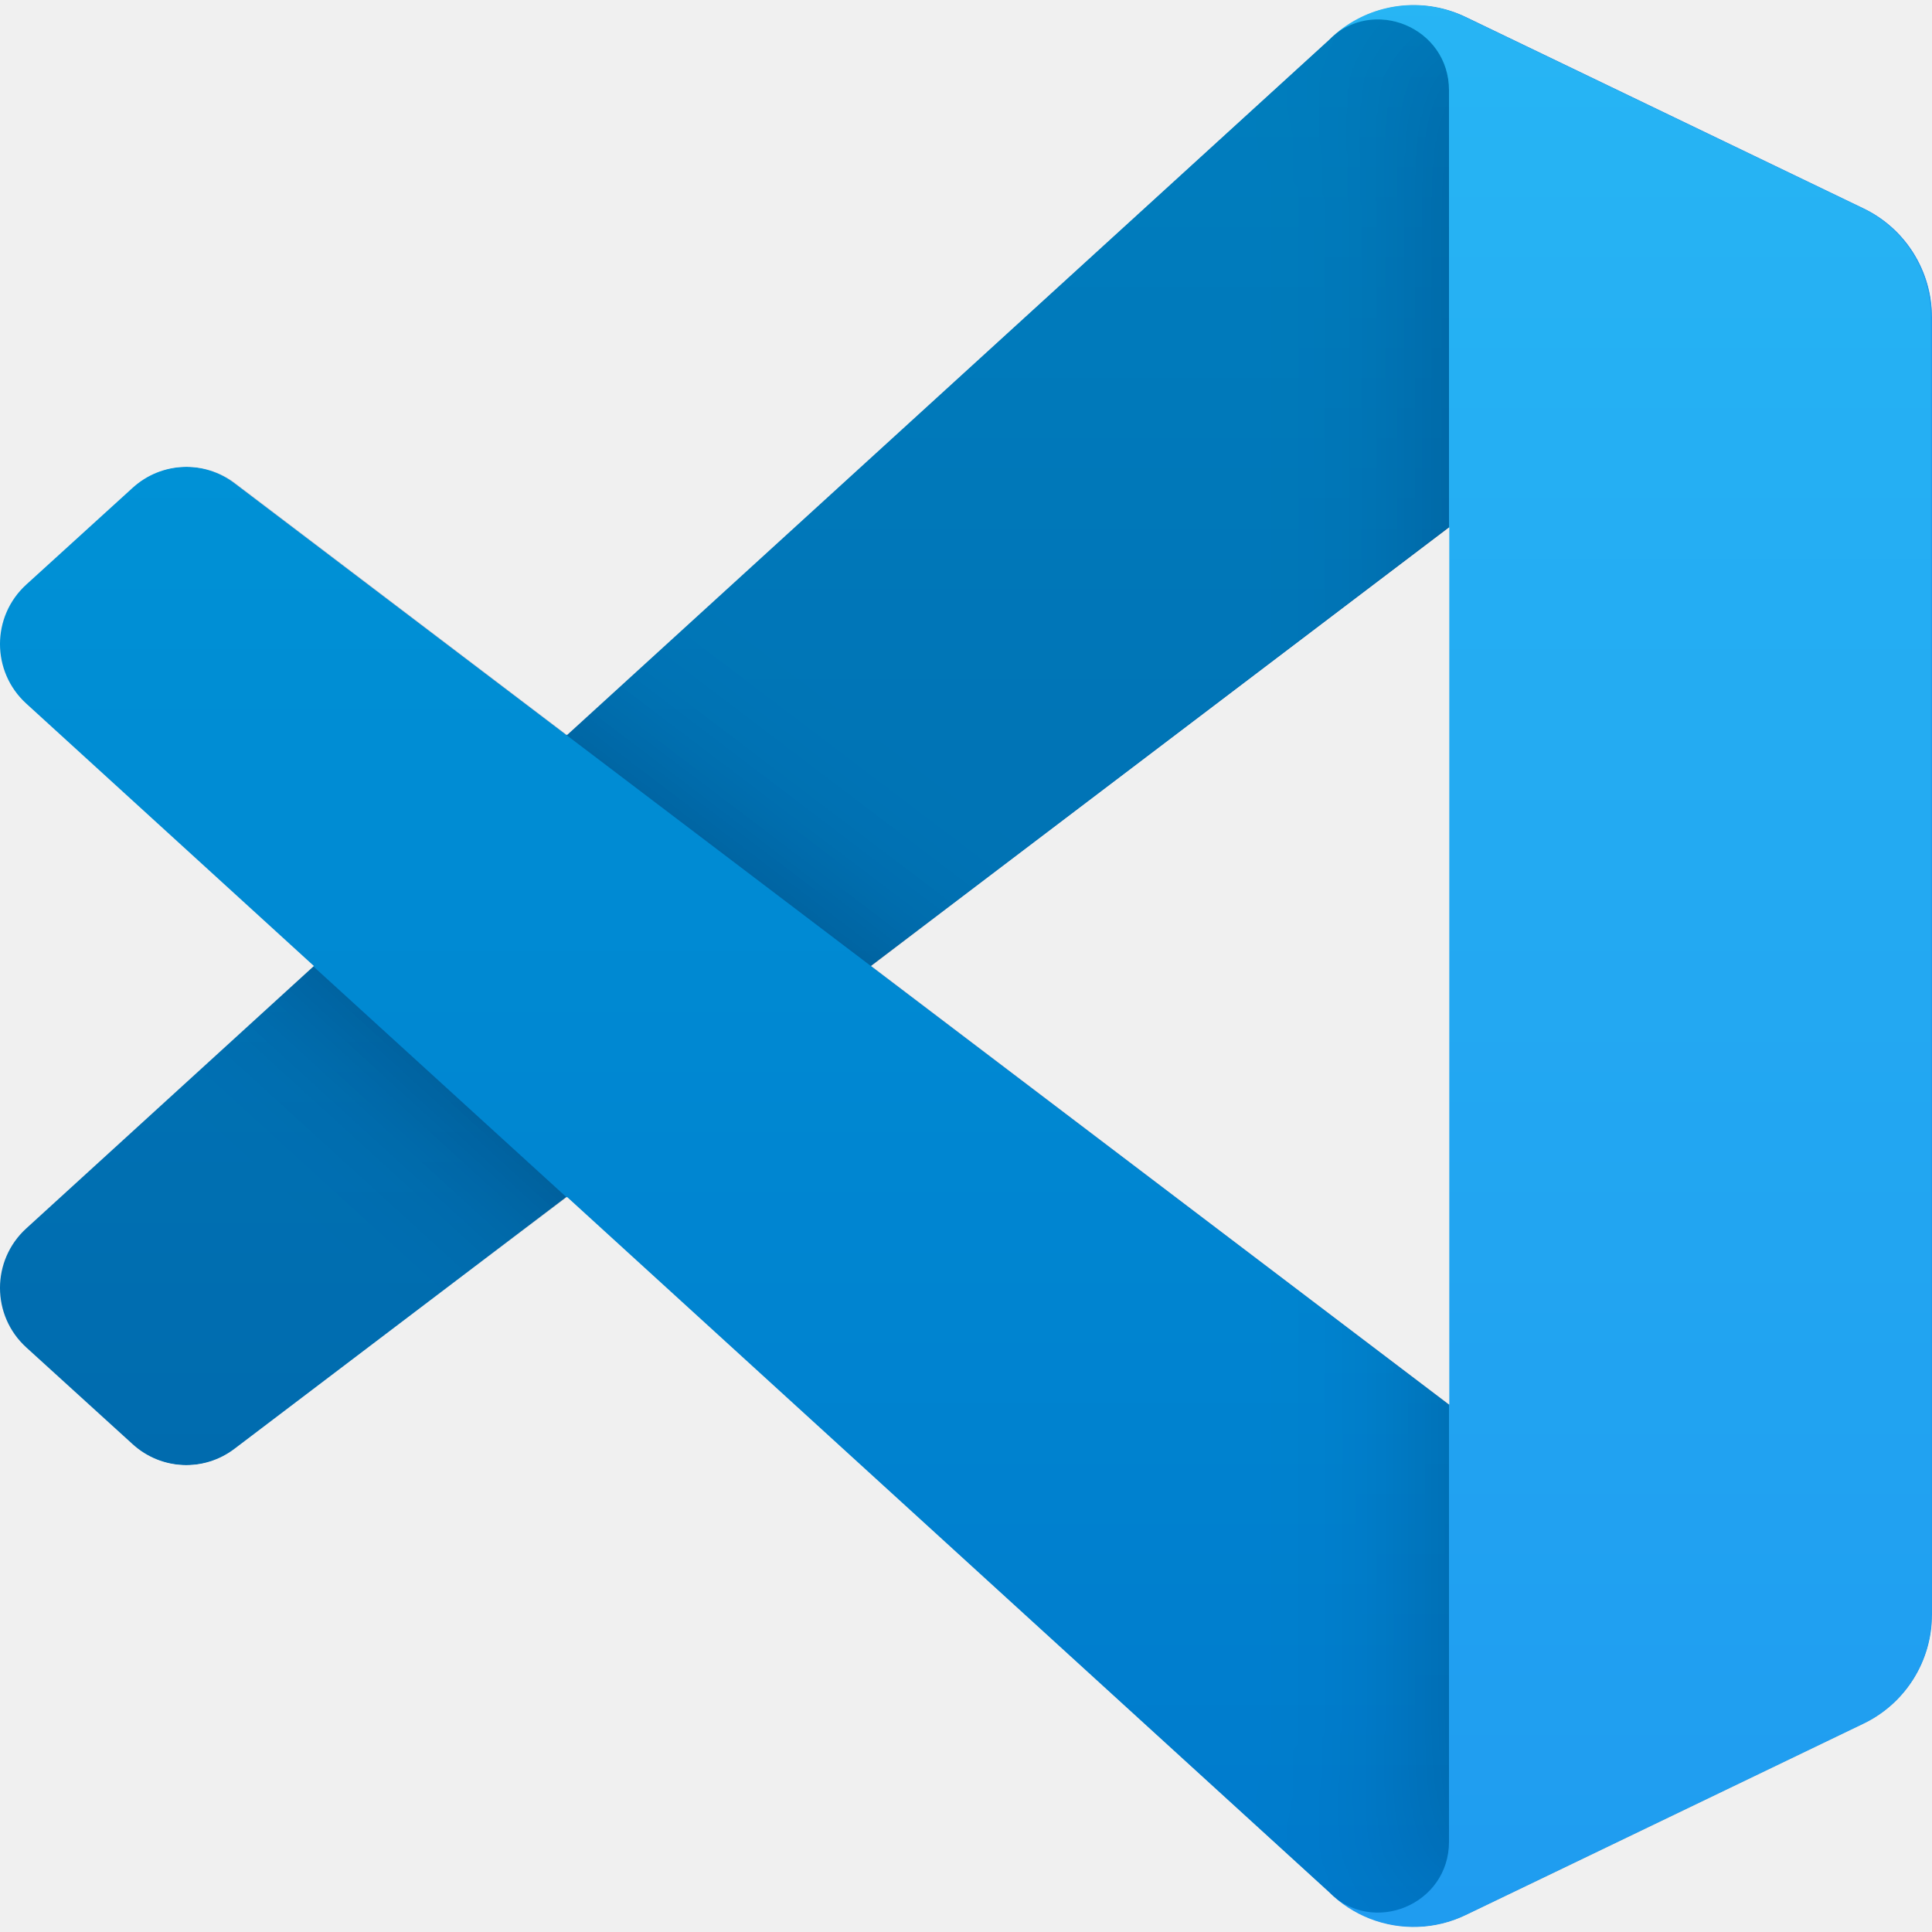
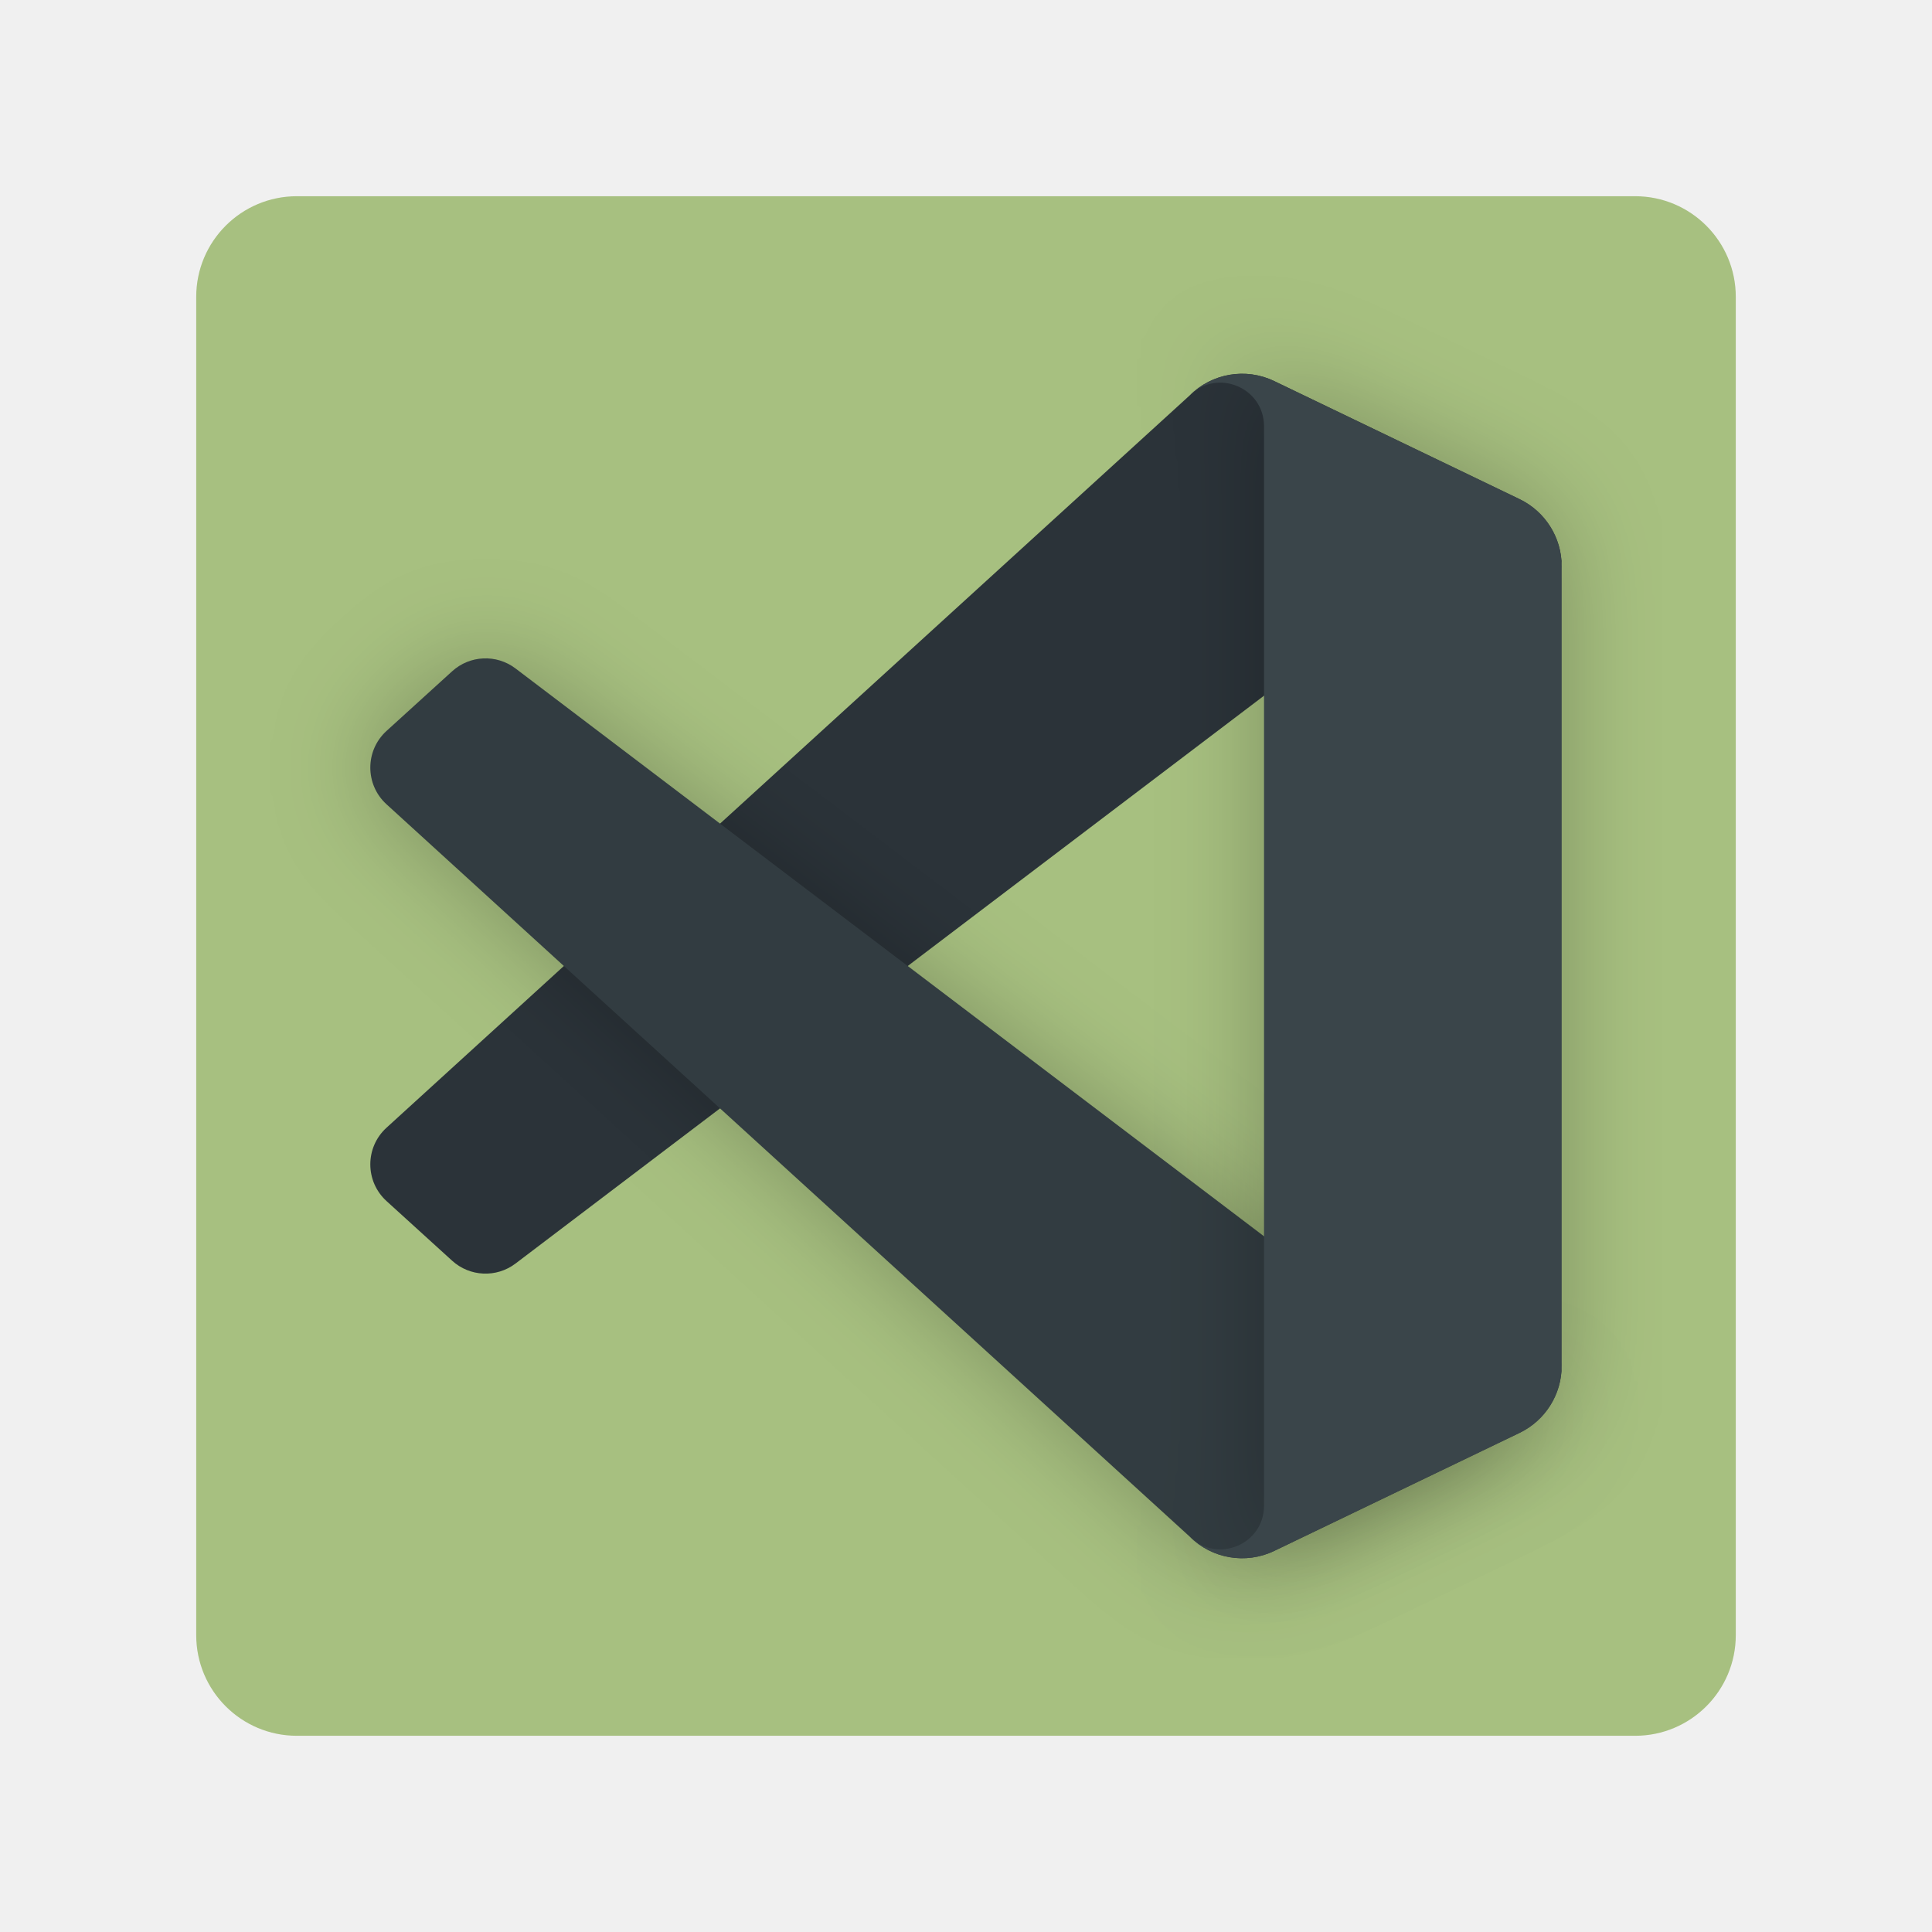
- <svg xmlns="http://www.w3.org/2000/svg" viewBox="0 0 100 100" fill="none">
-   <mask id="mask0" mask-type="alpha" maskUnits="userSpaceOnUse" x="0" y="0" width="100" height="100">
-     <path fill-rule="evenodd" clip-rule="evenodd" d="M70.912 99.317C72.487 99.931 74.283 99.891 75.873 99.126L96.461 89.22C98.624 88.179 100 85.989 100 83.587V16.413C100 14.011 98.624 11.822 96.461 10.781L75.873 0.874C73.786 -0.13 71.345 0.116 69.513 1.447C69.252 1.637 69.003 1.849 68.769 2.083L29.355 38.041L12.187 25.01C10.589 23.797 8.354 23.896 6.869 25.246L1.363 30.255C-0.453 31.906 -0.455 34.763 1.359 36.417L16.247 50L1.359 63.583C-0.455 65.237 -0.453 68.094 1.363 69.745L6.869 74.754C8.354 76.104 10.589 76.204 12.187 74.99L29.355 61.959L68.769 97.917C69.392 98.541 70.125 99.01 70.912 99.317ZM75.015 27.299L45.109 50L75.015 72.701V27.299Z" fill="white" />
-   </mask>
-   <g mask="url(#mask0)">
-     <path d="M96.461 10.796L75.857 0.876C73.472 -0.273 70.622 0.212 68.75 2.083L1.299 63.583C-0.516 65.237 -0.514 68.094 1.303 69.745L6.813 74.754C8.298 76.104 10.535 76.204 12.134 74.99L93.361 13.37C96.086 11.303 100 13.246 100 16.667V16.427C100 14.027 98.625 11.838 96.461 10.796Z" fill="#0065A9" />
-     <g filter="url(#filter0_d)">
-       <path d="M96.461 89.204L75.857 99.124C73.472 100.273 70.622 99.788 68.75 97.917L1.299 36.417C-0.516 34.763 -0.514 31.906 1.303 30.255L6.813 25.246C8.298 23.896 10.535 23.796 12.134 25.009L93.361 86.63C96.086 88.697 100 86.754 100 83.333V83.573C100 85.974 98.625 88.162 96.461 89.204Z" fill="#007ACC" />
-     </g>
-     <g filter="url(#filter1_d)">
-       <path d="M75.858 99.126C73.472 100.274 70.622 99.788 68.75 97.917C71.056 100.223 75 98.59 75 95.328V4.672C75 1.41 71.056 -0.223 68.75 2.083C70.622 0.211 73.472 -0.274 75.858 0.874L96.459 10.781C98.623 11.822 100 14.011 100 16.413V83.587C100 85.989 98.623 88.179 96.459 89.22L75.858 99.126Z" fill="#1F9CF0" />
-     </g>
-     <g style="mix-blend-mode:overlay" opacity="0.25">
-       <path fill-rule="evenodd" clip-rule="evenodd" d="M70.851 99.317C72.426 99.931 74.222 99.891 75.812 99.126L96.4 89.22C98.563 88.179 99.939 85.989 99.939 83.587V16.413C99.939 14.011 98.564 11.822 96.4 10.781L75.812 0.874C73.725 -0.13 71.284 0.116 69.453 1.447C69.191 1.637 68.942 1.849 68.708 2.083L29.294 38.041L12.126 25.01C10.528 23.796 8.293 23.896 6.809 25.246L1.302 30.255C-0.513 31.906 -0.515 34.763 1.298 36.417L16.186 50L1.298 63.583C-0.515 65.237 -0.513 68.094 1.302 69.745L6.809 74.754C8.293 76.104 10.528 76.204 12.126 74.99L29.294 61.959L68.708 97.917C69.332 98.54 70.064 99.01 70.851 99.317ZM74.954 27.299L45.048 50L74.954 72.701V27.299Z" fill="url(#paint0_linear)" />
-     </g>
-   </g>
-   <defs>
-     <filter id="filter0_d" x="-8.394" y="15.829" width="116.727" height="92.246" filterUnits="userSpaceOnUse" color-interpolation-filters="sRGB">
-       <feFlood flood-opacity="0" result="BackgroundImageFix" />
-       <feColorMatrix in="SourceAlpha" type="matrix" values="0 0 0 0 0 0 0 0 0 0 0 0 0 0 0 0 0 0 127 0" />
-       <feOffset />
-       <feGaussianBlur stdDeviation="4.167" />
-       <feColorMatrix type="matrix" values="0 0 0 0 0 0 0 0 0 0 0 0 0 0 0 0 0 0 0.25 0" />
-       <feBlend mode="overlay" in2="BackgroundImageFix" result="effect1_dropShadow" />
-       <feBlend mode="normal" in="SourceGraphic" in2="effect1_dropShadow" result="shape" />
+ <svg xmlns="http://www.w3.org/2000/svg" width="192" height="192" viewBox="0 0 192 192" version="1.1" id="svg14">
+   <defs id="defs18">
+     <mask id="mask0" mask-type="alpha" maskUnits="userSpaceOnUse" x="0" y="0" width="100" height="100">
+       <path style="clip-rule:evenodd;fill:#ffffff;fill-rule:evenodd" d="m 70.912,99.317 c 1.575,0.614 3.371,0.574 4.961,-0.191 L 96.461,89.22 C 98.624,88.179 100,85.989 100,83.587 V 16.413 c 0,-2.402 -1.376,-4.591 -3.539,-5.633 L 75.873,0.874 C 73.786,-0.13 71.345,0.116 69.513,1.447 69.252,1.637 69.003,1.849 68.769,2.083 L 29.355,38.041 12.187,25.01 C 10.589,23.797 8.354,23.896 6.869,25.246 l -5.506,5.009 c -1.816,1.651 -1.818,4.508 -0.004,6.162 L 16.247,50 1.359,63.583 c -1.813,1.654 -1.811,4.511 0.004,6.162 l 5.506,5.009 c 1.484,1.35 3.72,1.45 5.318,0.236 L 29.355,61.959 68.769,97.917 c 0.624,0.624 1.356,1.094 2.143,1.4 z M 75.015,27.299 45.109,50 75.015,72.701 Z" id="path2" />
+     </mask>
+     <filter style="color-interpolation-filters:sRGB" id="filter0_d" x="-8.394" y="15.829" width="116.727" height="92.246" filterUnits="userSpaceOnUse">
+       <feFlood flood-opacity="0" result="BackgroundImageFix" id="feFlood21" />
+       <feColorMatrix in="SourceAlpha" type="matrix" values="0 0 0 0 0 0 0 0 0 0 0 0 0 0 0 0 0 0 127 0" id="feColorMatrix23" />
+       <feOffset id="feOffset25" />
+       <feGaussianBlur stdDeviation="4.167" id="feGaussianBlur27" />
+       <feColorMatrix type="matrix" values="0 0 0 0 0 0 0 0 0 0 0 0 0 0 0 0 0 0 0.25 0" id="feColorMatrix29" />
+       <feBlend mode="overlay" in2="BackgroundImageFix" result="effect1_dropShadow" id="feBlend31" />
+       <feBlend mode="normal" in="SourceGraphic" in2="effect1_dropShadow" result="shape" id="feBlend33" />
    </filter>
-     <filter id="filter1_d" x="60.417" y="-8.076" width="47.917" height="116.151" filterUnits="userSpaceOnUse" color-interpolation-filters="sRGB">
-       <feFlood flood-opacity="0" result="BackgroundImageFix" />
-       <feColorMatrix in="SourceAlpha" type="matrix" values="0 0 0 0 0 0 0 0 0 0 0 0 0 0 0 0 0 0 127 0" />
-       <feOffset />
-       <feGaussianBlur stdDeviation="4.167" />
-       <feColorMatrix type="matrix" values="0 0 0 0 0 0 0 0 0 0 0 0 0 0 0 0 0 0 0.25 0" />
-       <feBlend mode="overlay" in2="BackgroundImageFix" result="effect1_dropShadow" />
-       <feBlend mode="normal" in="SourceGraphic" in2="effect1_dropShadow" result="shape" />
+     <filter style="color-interpolation-filters:sRGB" id="filter1_d" x="60.417" y="-8.076" width="47.917" height="116.151" filterUnits="userSpaceOnUse">
+       <feFlood flood-opacity="0" result="BackgroundImageFix" id="feFlood36" />
+       <feColorMatrix in="SourceAlpha" type="matrix" values="0 0 0 0 0 0 0 0 0 0 0 0 0 0 0 0 0 0 127 0" id="feColorMatrix38" />
+       <feOffset id="feOffset40" />
+       <feGaussianBlur stdDeviation="4.167" id="feGaussianBlur42" />
+       <feColorMatrix type="matrix" values="0 0 0 0 0 0 0 0 0 0 0 0 0 0 0 0 0 0 0.25 0" id="feColorMatrix44" />
+       <feBlend mode="overlay" in2="BackgroundImageFix" result="effect1_dropShadow" id="feBlend46" />
+       <feBlend mode="normal" in="SourceGraphic" in2="effect1_dropShadow" result="shape" id="feBlend48" />
    </filter>
    <linearGradient id="paint0_linear" x1="49.939" y1="0.258" x2="49.939" y2="99.742" gradientUnits="userSpaceOnUse">
-       <stop stop-color="white" />
-       <stop offset="1" stop-color="white" stop-opacity="0" />
+       <stop stop-color="white" id="stop51" />
+       <stop offset="1" stop-color="white" stop-opacity="0" id="stop53" />
    </linearGradient>
  </defs>
+   <rect style="fill:#a7c080;fill-rule:evenodd;stroke:none;fill-opacity:1" id="rect2" rx="10" y="19.5" x="19.5" height="153" width="153" />
+   <path id="path5" d="M 151.012,49.612 126.631,37.873 c -2.822,-1.359 -6.195,-0.786 -8.409,1.429 L 38.41,112.072 c -2.147,1.957 -2.144,5.337 0.005,7.291 l 6.519,5.927 c 1.757,1.598 4.404,1.715 6.296,0.28 l 96.112,-72.913 c 3.224,-2.446 7.856,-0.146 7.856,3.901 v -0.283 c 0,-2.841 -1.627,-5.431 -4.187,-6.663 z" style="fill:#2b3339;stroke-width:1.183;fill-opacity:1;stroke:none" />
+   <g id="g9" style="filter:url(#filter0_d);fill:#323c41;fill-opacity:1;stroke:none" transform="matrix(1.183254,0,0,1.183254,36.87323,36.8374)">
+     <path id="path7" d="m 96.461,89.204 -20.605,9.921 c -2.385,1.149 -5.235,0.664 -7.107,-1.208 L 1.299,36.417 c -1.814,-1.654 -1.812,-4.511 0.004,-6.162 L 6.813,25.246 C 8.298,23.896 10.535,23.796 12.134,25.009 L 93.361,86.63 C 96.086,88.697 100,86.754 100,83.333 v 0.239 c 0,2.401 -1.375,4.59 -3.539,5.631 z" style="fill:#323c41;fill-opacity:1;stroke:none" />
+   </g>
+   <g id="g13" style="filter:url(#filter1_d);fill:#3a454a;fill-opacity:1;stroke:none" transform="matrix(1.183254,0,0,1.183254,36.87323,36.8374)">
+     <path id="path11" d="M 75.858,99.126 C 73.472,100.274 70.622,99.788 68.75,97.917 71.056,100.223 75,98.59 75,95.328 V 4.672 C 75,1.41 71.056,-0.223 68.75,2.083 70.622,0.211 73.472,-0.274 75.858,0.874 L 96.459,10.781 C 98.623,11.822 100,14.011 100,16.413 v 67.174 c 0,2.402 -1.377,4.591 -3.541,5.633 z" style="fill:#3a454a;fill-opacity:1;stroke:none" />
+   </g>
</svg>
